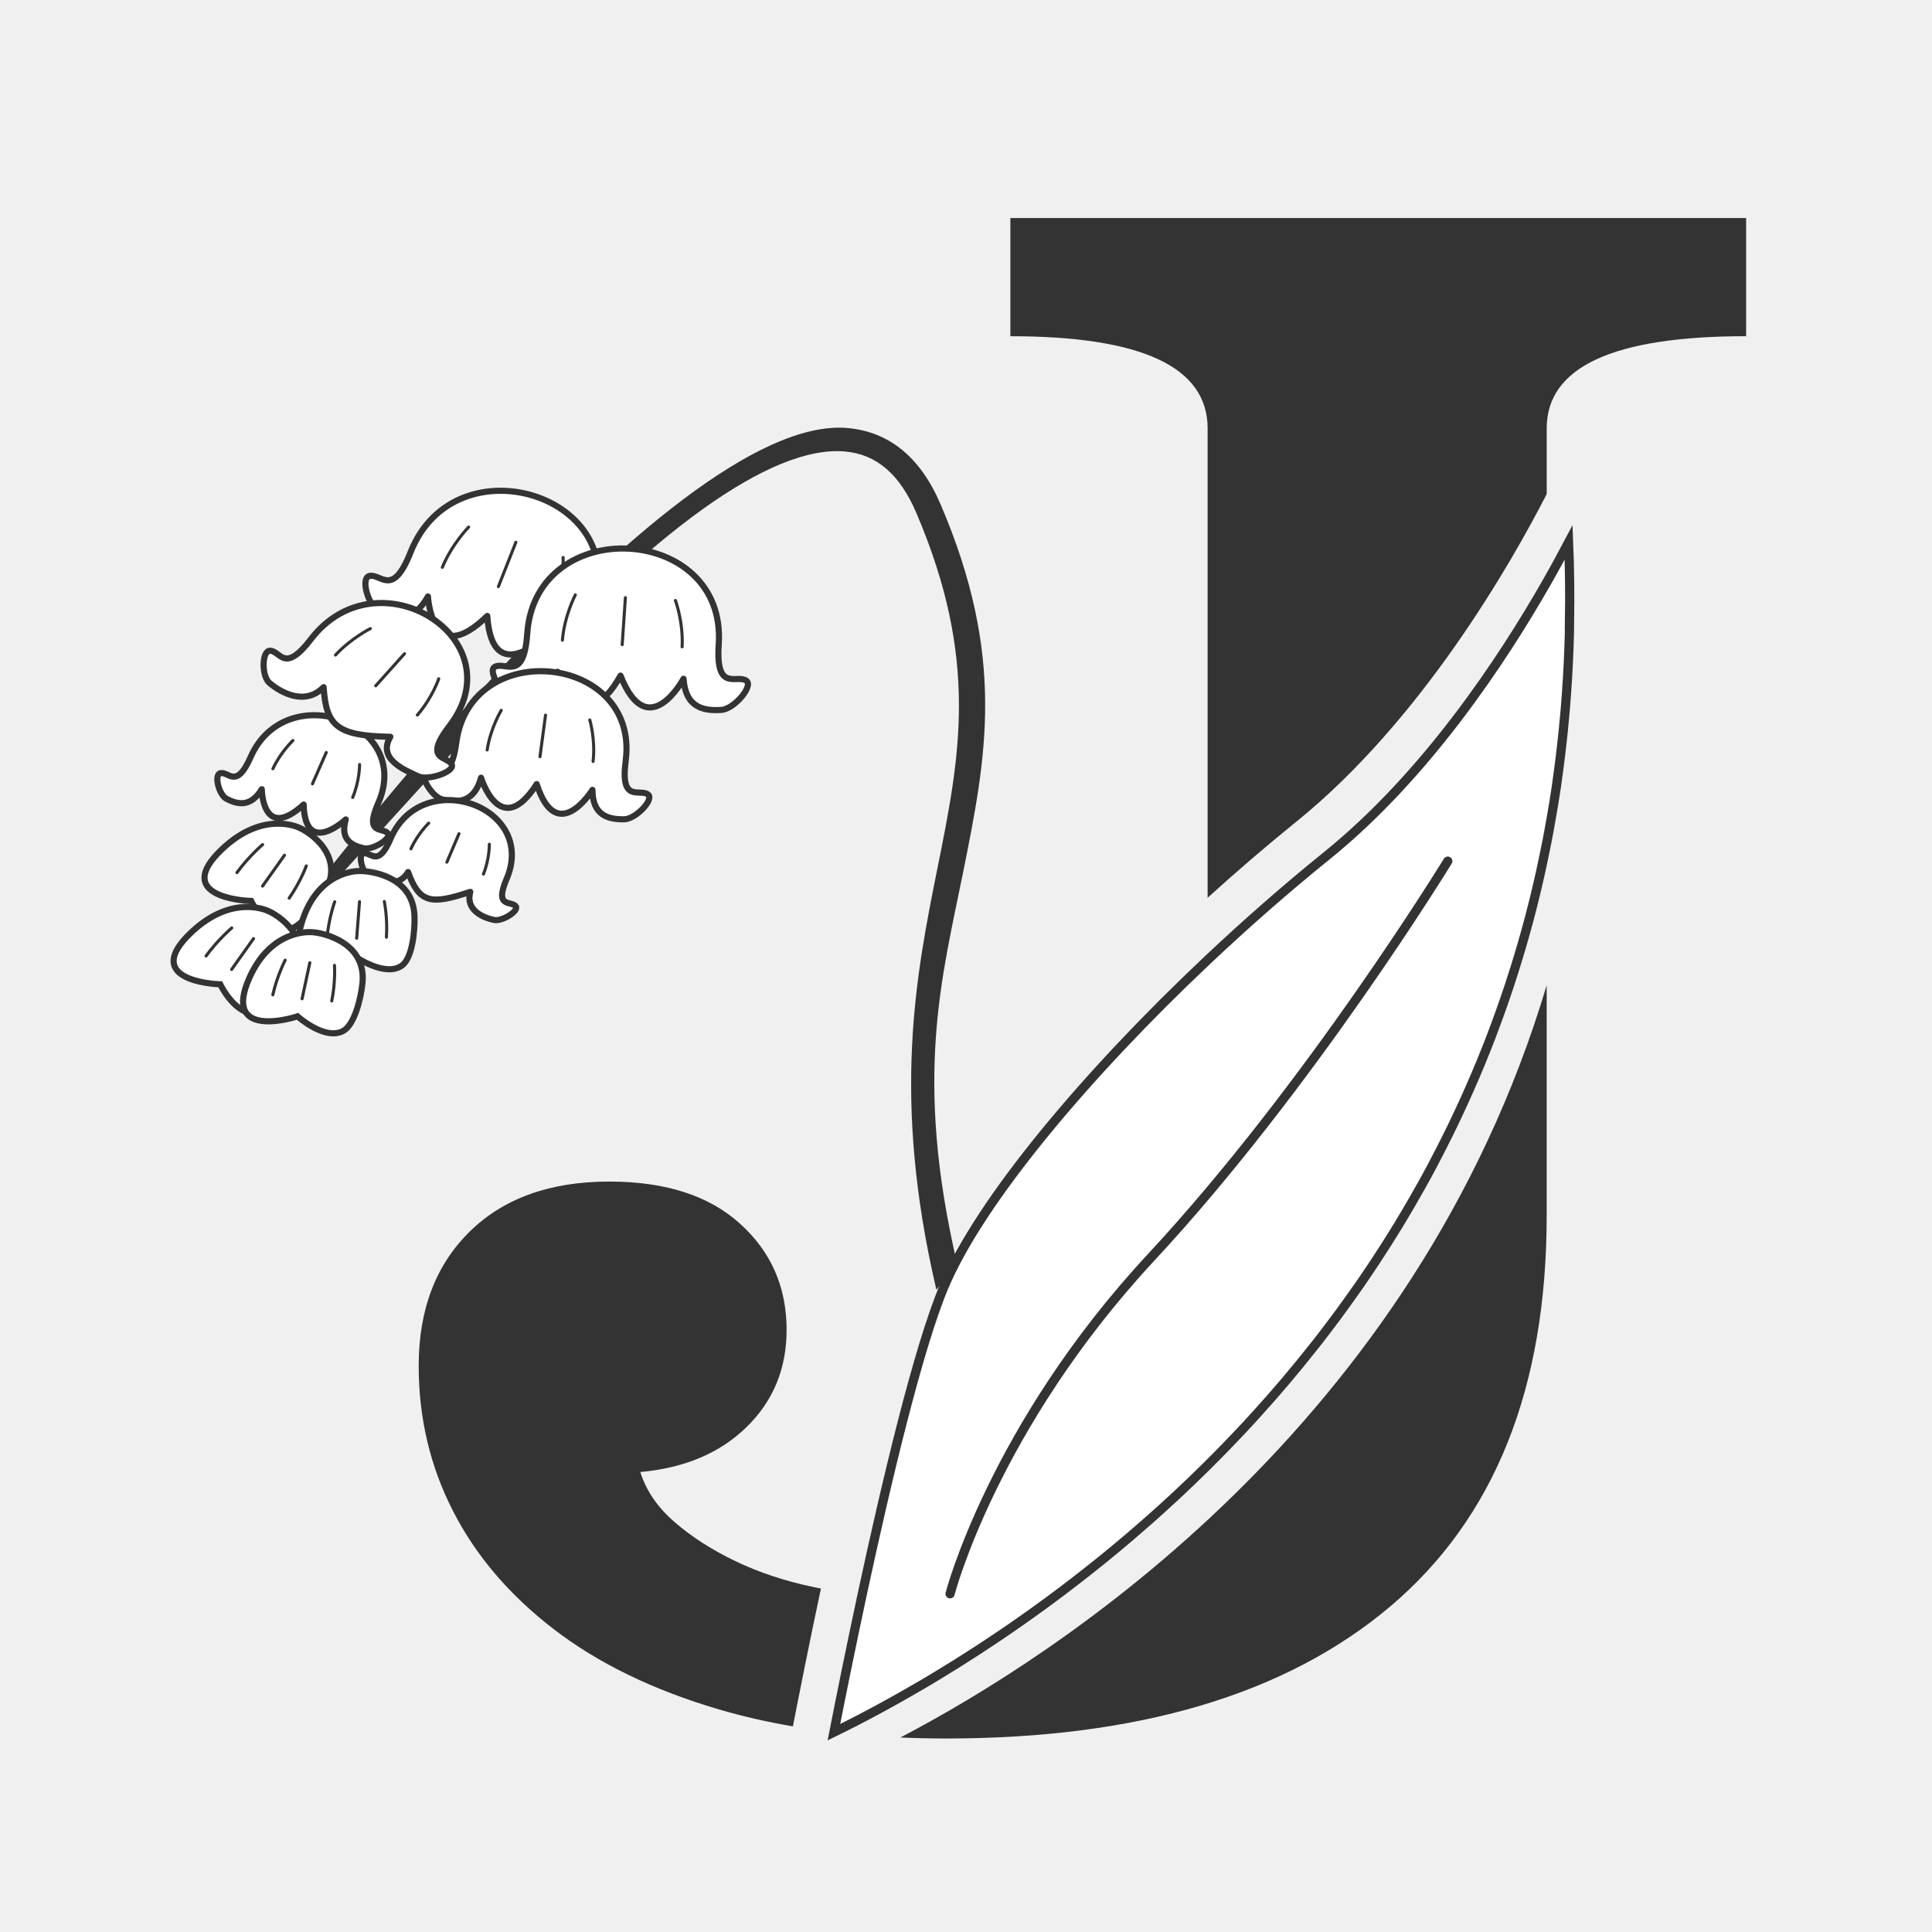
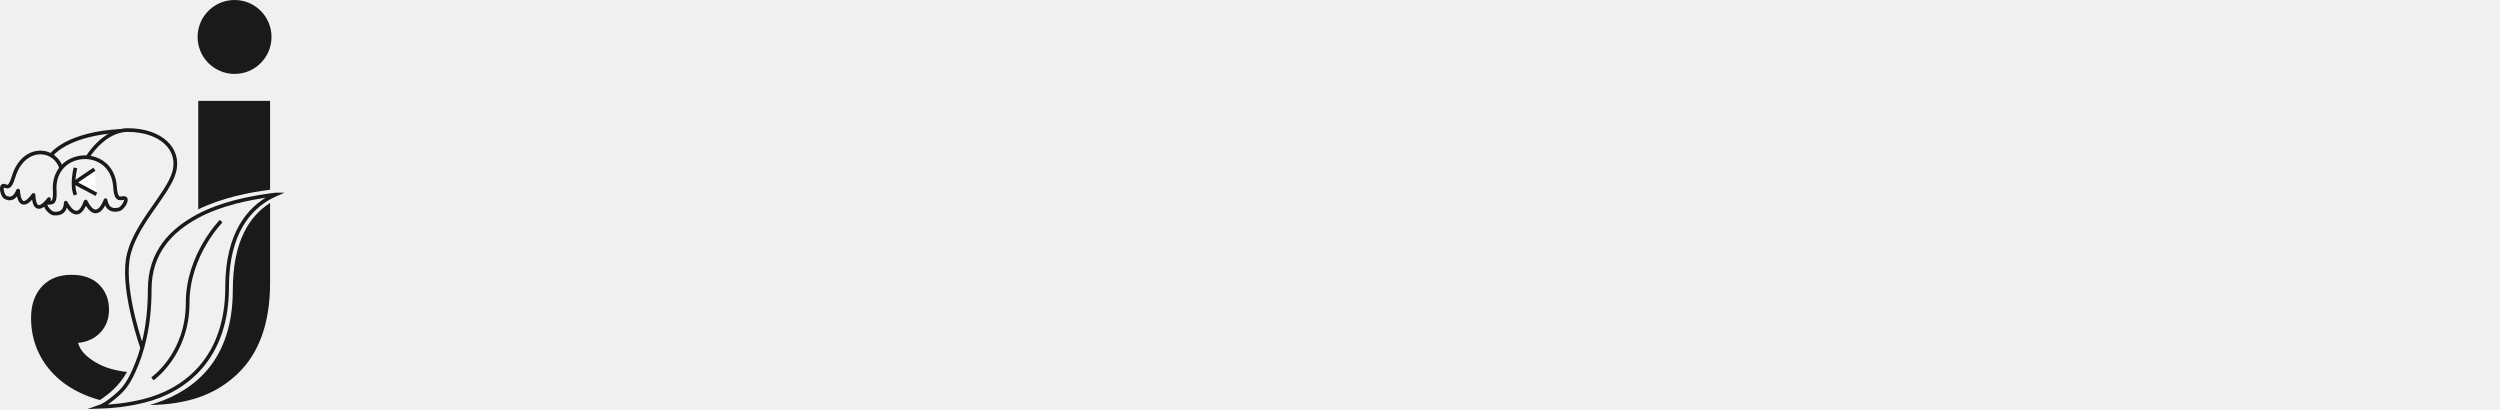
- <svg xmlns="http://www.w3.org/2000/svg" id="_レイヤー_2" viewBox="0 0 630 630">
+ <svg xmlns="http://www.w3.org/2000/svg" id="_ロゴだけ" viewBox="0 0 2709.88 443.38">
  <defs>
-     <style>.cls-1,.cls-2{stroke-width:3px;}.cls-1,.cls-2,.cls-3,.cls-4,.cls-5{stroke:#333;}.cls-1,.cls-3,.cls-4{fill:#fff;}.cls-1,.cls-4,.cls-5{stroke-miterlimit:10;}.cls-2,.cls-3{stroke-linejoin:round;}.cls-2,.cls-4,.cls-5{stroke-linecap:round;}.cls-2,.cls-5{fill:none;}.cls-3,.cls-4{stroke-width:2px;}.cls-6{fill:#333;}</style>
+     <style>.cls-1{fill:#fff;}.cls-1,.cls-2{stroke-linejoin:round;}.cls-1,.cls-2,.cls-3{stroke:#1a1a1a;stroke-width:4px;}.cls-2,.cls-3{fill:none;}.cls-3{stroke-miterlimit:10;}.cls-4{fill:#1a1a1a;}</style>
  </defs>
-   <path class="cls-6" d="M432.65,279.04c-12.96,10.47-26.14,22-38.86,34v78.79c0,23.51-2.17,43.55-6.51,60.09-4.34,16.56-10.72,29.84-19.15,39.86-8.43,10.01-18.91,17.31-31.43,21.87-12.54,4.58-26.74,6.87-42.65,6.87-4.3,0-8.59-.19-12.86-.61-3.86,18-7.13,34.21-9.22,44.91,4.29-2.09,9.35-4.67,15.08-7.78,1.15-.62,2.31-1.26,3.51-1.93,1.78-.99,3.63-2.02,5.54-3.12,1.04-.59,2.08-1.2,3.16-1.83.23-.11.48-.26.71-.4.65-.38,1.31-.77,1.98-1.16s1.34-.8,2.01-1.2c.69-.41,1.36-.83,2.05-1.24,4.13-2.49,8.41-5.18,12.86-8.07,1.48-.96,2.98-1.95,4.48-2.95.11-.08.21-.14.32-.21,1.32-.89,2.66-1.8,4.02-2.71,4.74-3.24,9.61-6.68,14.57-10.33,1.41-1.05,2.84-2.1,4.27-3.19,2.59-1.96,5.22-3.99,7.87-6.07.72-.56,1.43-1.13,2.15-1.71,1.06-.83,2.12-1.69,3.19-2.55,1.41-1.16,2.84-2.33,4.27-3.51,2.66-2.2,5.31-4.46,7.97-6.79.85-.73,1.69-1.47,2.54-2.22,2.54-2.23,5.1-4.53,7.64-6.89.85-.78,1.69-1.58,2.54-2.36,2.79-2.6,5.56-5.26,8.32-8,1.46-1.45,2.93-2.92,4.39-4.4.78-.77,1.53-1.55,2.29-2.34.76-.77,1.5-1.53,2.22-2.31,1.13-1.16,2.24-2.34,3.37-3.54,1.57-1.69,3.16-3.4,4.71-5.13,6.12-6.74,12.15-13.84,18.04-21.28.72-.89,1.43-1.79,2.12-2.68.71-.89,1.41-1.8,2.1-2.73,1.23-1.63,2.47-3.25,3.7-4.91.85-1.13,1.68-2.28,2.5-3.43.69-.94,1.38-1.9,2.05-2.85.69-.94,1.36-1.9,2.03-2.87.69-.96,1.36-1.93,2.01-2.9.67-.97,1.34-1.94,1.99-2.93.67-.99,1.32-1.96,1.98-2.97,1.32-1.99,2.61-4,3.9-6.03,1.25-1.98,2.5-3.99,3.74-6.01.04-.06.07-.13.12-.21.62-1,1.22-2.02,1.82-3.05.63-1.04,1.25-2.09,1.87-3.16,2.45-4.22,4.87-8.53,7.2-12.93,1.75-3.3,3.46-6.63,5.13-10.03,1.13-2.26,2.24-4.54,3.3-6.86.55-1.15,1.08-2.31,1.61-3.46,2.66-5.82,5.2-11.77,7.62-17.86.48-1.21.95-2.44,1.43-3.67.48-1.23.93-2.47,1.39-3.71.46-1.23.92-2.47,1.36-3.73.46-1.24.9-2.5,1.34-3.76,1.32-3.78,2.59-7.62,3.79-11.51.41-1.29.81-2.6,1.2-3.91.78-2.6,1.53-5.24,2.28-7.89.74-2.66,1.46-5.34,2.13-8.05.69-2.71,1.36-5.44,1.98-8.18.19-.81.39-1.63.56-2.46.44-1.95.85-3.89,1.25-5.85.28-1.36.56-2.73.83-4.1.02-.03.02-.06.02-.11v-84.88c-14.41,25.24-39.28,62.89-71.71,89.09ZM329.47,71.11v38.53c42.88,0,64.32,10.03,64.32,30.05v153.06c9.56-8.67,19.26-17.01,28.87-24.76,41.1-33.21,70.25-84.56,81.7-106.88v-21.43c0-20.02,21.68-30.05,65.03-30.05v-38.53h-239.92ZM293.61,566.58c4.87.21,9.82.32,14.9.32,62.61,0,110.92-14.38,144.89-43.11,33.97-28.74,50.95-71.21,50.95-127.38v-75.12c-42.91,143.75-159.87,218.68-210.75,245.29ZM265.52,517.57c-9.4-1.96-17.95-4.78-25.66-8.48-7.71-3.7-14.34-7.94-19.86-12.74-5.56-4.8-9.29-10.23-11.2-16.34,14.45-1.31,26.02-6.2,34.68-14.7,8.68-8.48,13.02-19.04,13.02-31.68,0-13.93-5.06-25.48-15.19-34.61-10.11-9.15-24.32-13.73-42.63-13.73-19.28,0-34.45,5.45-45.52,16.32-11.09,10.9-16.63,25.48-16.63,43.78,0,16.98,3.72,32.76,11.2,47.35,7.46,14.6,18.43,27.44,32.89,38.55,14.45,11.1,32.38,19.82,53.83,26.13,7.64,2.25,15.66,4.08,24.11,5.53,1.85-9.53,5.11-26.03,9.14-44.97-.72-.11-1.45-.27-2.17-.41ZM271.88,564.85s.05.02.07.02c.02-.02.02-.03.02-.05-.04.02-.05.03-.09.03ZM432.65,279.04c-12.96,10.47-26.14,22-38.86,34v78.79c0,23.51-2.17,43.55-6.51,60.09-4.34,16.56-10.72,29.84-19.15,39.86-8.43,10.01-18.91,17.31-31.43,21.87-12.54,4.58-26.74,6.87-42.65,6.87-4.3,0-8.59-.19-12.86-.61-3.86,18-7.13,34.21-9.22,44.91,4.29-2.09,9.35-4.67,15.08-7.78,1.15-.62,2.31-1.26,3.51-1.93,1.78-.99,3.63-2.02,5.54-3.12,1.04-.59,2.08-1.2,3.16-1.83.23-.11.48-.26.71-.4.65-.38,1.31-.77,1.98-1.16s1.34-.8,2.01-1.2c.69-.41,1.36-.83,2.05-1.24,4.13-2.49,8.41-5.18,12.86-8.07,1.48-.96,2.98-1.95,4.48-2.95.11-.08.21-.14.32-.21,1.32-.89,2.66-1.8,4.02-2.71,4.74-3.24,9.61-6.68,14.57-10.33,1.41-1.05,2.84-2.1,4.27-3.19,2.59-1.96,5.22-3.99,7.87-6.07.72-.56,1.43-1.13,2.15-1.71,1.06-.83,2.12-1.69,3.19-2.55,1.41-1.16,2.84-2.33,4.27-3.51,2.66-2.2,5.31-4.46,7.97-6.79.85-.73,1.69-1.47,2.54-2.22,2.54-2.23,5.1-4.53,7.64-6.89.85-.78,1.69-1.58,2.54-2.36,2.79-2.6,5.56-5.26,8.32-8,1.46-1.45,2.93-2.92,4.39-4.4.78-.77,1.53-1.55,2.29-2.34.76-.77,1.5-1.53,2.22-2.31,1.13-1.16,2.24-2.34,3.37-3.54,1.57-1.69,3.16-3.4,4.71-5.13,6.12-6.74,12.15-13.84,18.04-21.28.72-.89,1.43-1.79,2.12-2.68.71-.89,1.41-1.8,2.1-2.73,1.25-1.63,2.49-3.25,3.7-4.91.85-1.13,1.68-2.28,2.5-3.43.69-.94,1.38-1.9,2.05-2.85.69-.94,1.36-1.9,2.03-2.87.69-.96,1.36-1.93,2.01-2.9.67-.97,1.34-1.94,1.99-2.93.67-.99,1.32-1.96,1.98-2.97,1.32-1.99,2.61-4,3.9-6.03,1.27-1.98,2.5-3.99,3.74-6.01.04-.06.07-.13.12-.21.62-1,1.22-2.02,1.82-3.05.63-1.04,1.25-2.09,1.87-3.16,2.45-4.22,4.87-8.53,7.2-12.93,1.76-3.3,3.47-6.63,5.13-10.03,1.13-2.26,2.24-4.54,3.3-6.86.55-1.15,1.08-2.31,1.61-3.46,2.66-5.82,5.2-11.77,7.62-17.86.48-1.21.95-2.44,1.43-3.67.48-1.23.93-2.47,1.39-3.71.46-1.23.92-2.47,1.36-3.73.46-1.24.9-2.5,1.34-3.76,1.32-3.78,2.59-7.62,3.79-11.51.41-1.29.81-2.6,1.2-3.91.79-2.6,1.55-5.23,2.28-7.89.74-2.66,1.46-5.34,2.13-8.05.69-2.71,1.36-5.44,1.98-8.18.19-.81.39-1.63.56-2.46.44-1.95.85-3.89,1.25-5.85.28-1.36.56-2.73.83-4.1.02-.03.02-.06.02-.11v-84.88c-14.41,25.24-39.28,62.89-71.71,89.09Z" />
-   <path class="cls-1" d="M511.84,202.18c0,1.32-.04,2.63-.07,3.92-.16,6.84-.49,13.57-.97,20.18-.11,1.61-.25,3.2-.37,4.8,0,.11-.02.22-.02.33-.14,1.45-.26,2.89-.41,4.3-.16,1.87-.35,3.71-.56,5.56-.18,1.64-.37,3.28-.56,4.93-.19,1.63-.41,3.25-.62,4.86-.19,1.53-.41,3.06-.63,4.58-.02.19-.05.37-.07.56-.18,1.18-.35,2.36-.55,3.52-.07.54-.16,1.08-.25,1.63-.23,1.37-.46,2.74-.69,4.1-.26,1.58-.55,3.14-.83,4.7-.28,1.51-.56,3.03-.85,4.53,0,.05-.02.1-.04.14,0,.05,0,.08-.02.11-.26,1.37-.55,2.74-.83,4.1-.41,1.96-.81,3.91-1.25,5.85-.18.83-.37,1.64-.56,2.46-.62,2.74-1.29,5.47-1.98,8.18-.67,2.71-1.39,5.39-2.13,8.05-.74,2.65-1.5,5.29-2.28,7.89-.39,1.31-.79,2.61-1.2,3.91-1.2,3.89-2.47,7.73-3.79,11.51-.44,1.26-.88,2.52-1.34,3.76-.44,1.26-.9,2.5-1.36,3.73-.46,1.24-.92,2.49-1.39,3.71-.48,1.23-.95,2.46-1.43,3.67-2.42,6.09-4.96,12.04-7.62,17.86-.53,1.15-1.06,2.31-1.61,3.46-1.06,2.31-2.17,4.59-3.3,6.86-1.68,3.4-3.39,6.73-5.13,10.03-2.33,4.4-4.74,8.7-7.2,12.93-.62,1.07-1.23,2.12-1.87,3.16-.6,1.02-1.2,2.04-1.82,3.05-.05.08-.09.14-.12.21-1.23,2.02-2.49,4.03-3.74,6.01-1.29,2.02-2.58,4.03-3.9,6.03-.65,1-1.31,1.98-1.98,2.97-.65.99-1.32,1.96-1.99,2.93-.65.97-1.32,1.95-2.01,2.9-.67.97-1.34,1.93-2.03,2.87-.67.96-1.36,1.91-2.05,2.85-.83,1.15-1.66,2.3-2.5,3.43-1.23,1.66-2.47,3.28-3.7,4.91-.69.92-1.39,1.83-2.1,2.73-.69.89-1.39,1.79-2.12,2.68-5.89,7.45-11.92,14.54-18.04,21.28-1.55,1.74-3.14,3.44-4.71,5.13-1.13,1.2-2.24,2.38-3.37,3.54-.72.78-1.46,1.55-2.22,2.31-.76.8-1.52,1.58-2.29,2.34-1.46,1.48-2.93,2.95-4.39,4.4-2.77,2.74-5.54,5.4-8.32,8-.85.78-1.69,1.58-2.54,2.36-2.54,2.36-5.1,4.66-7.64,6.89-.85.75-1.69,1.48-2.54,2.22-2.66,2.33-5.31,4.59-7.97,6.79-1.43,1.18-2.86,2.34-4.27,3.51-1.08.86-2.13,1.72-3.19,2.55-.72.57-1.43,1.15-2.15,1.71-2.65,2.09-5.27,4.11-7.87,6.07-1.43,1.08-2.86,2.14-4.27,3.19-4.96,3.65-9.82,7.09-14.57,10.33-1.36.91-2.7,1.82-4.02,2.71-.11.06-.21.13-.32.21-1.5,1-3,1.99-4.48,2.95-4.44,2.89-8.73,5.58-12.86,8.07-.69.41-1.36.83-2.05,1.24-.67.4-1.34.8-2.01,1.2s-1.32.78-1.98,1.16c-.23.14-.48.29-.71.4-1.08.64-2.12,1.24-3.16,1.83-1.9,1.1-3.76,2.14-5.54,3.12-1.2.67-2.36,1.31-3.51,1.93-5.73,3.11-10.79,5.69-15.08,7.78,2.1-10.7,5.36-26.91,9.22-44.91,7.83-36.4,18.18-80.06,26.58-100.13,11.91-28.43,46.85-69.78,86.02-106.73,12.72-12,25.89-23.53,38.86-34,32.44-26.19,57.3-63.85,71.71-89.09,2.79-4.89,5.19-9.33,7.18-13.1.35,8.61.44,17.04.3,25.33Z" />
-   <path class="cls-2" d="M472.1,280.81s-45,73.54-96.63,129.08-65.66,109.82-65.66,109.82" />
-   <path class="cls-6" d="M305.34,420.57c-14.66-62.7-6.66-102.52.39-137.65,7.3-36.35,13.6-67.75-6.97-115.76-5.35-12.49-12.92-19-23.14-19.93-23.96-2.18-62.81,25.66-112.2,80.48-37.9,42.06-74.48,81.69-74.79,82.12l-1.31-.42c5.07-7.17,130.26-175.2,189.14-169.83,13.52,1.23,23.69,9.56,30.22,24.8,21.44,50.03,14.94,82.41,7.41,119.91-6.91,34.44-16.23,66.86-1.92,128.09l-6.84,8.19Z" />
-   <path class="cls-3" d="M192.8,199.07c-5.89,14.95,2.71,10.77,5.01,13.67,1.76,2.23-6.64,7.86-10.73,7.1-5.79-1.09-11.02-3.72-8.76-12.86,0,0-17.81,17.95-19.43-6.13-18.11,17.73-19.34-6.35-19.34-6.35-4.63,8.37-10.53,7.42-15.78,4.96-3.71-1.74-6.27-10.91-3.35-11.63,3.81-.93,7.55,7.23,13.45-7.72,14.62-37.09,73.56-18.11,58.93,18.98Z" />
-   <line class="cls-5" x1="168.22" y1="176.82" x2="162.52" y2="191.28" />
-   <path class="cls-5" d="M152.82,171.86s-5.45,5.54-8.58,13.14" />
-   <path class="cls-5" d="M183.62,181.79s.35,7.41-2.54,15.08" />
-   <path class="cls-3" d="M234.37,210.1c-1.08,15.84,5.91,9.67,9.01,11.88,2.38,1.7-3.96,9.22-8.13,9.51-5.9.41-11.73-.81-12.36-10.16,0,0-11.6,21.71-20.55-1.02-11.96,21.58-20.54-1.26-20.54-1.26-1.88,9.21-7.84,9.77-13.64,8.72-4.1-.75-9.38-8.91-6.79-10.33,3.37-1.85,9.47,5.05,10.55-10.79,2.67-39.3,65.12-35.83,62.45,3.47Z" />
-   <line class="cls-5" x1="203.93" y1="194.89" x2="202.89" y2="210.21" />
-   <path class="cls-5" d="M187.61,193.99s-3.54,6.69-4.22,14.77" />
-   <path class="cls-5" d="M220.25,195.8s2.61,7.03,2.18,15.13" />
-   <path class="cls-3" d="M204.03,248.13c-1.87,14.01,4.69,8.86,7.31,10.97,2.01,1.62-4.05,8-7.77,8.06-5.26.08-10.37-1.27-10.38-9.6,0,0-11.55,18.73-18.18-1.88-11.86,18.59-18.15-2.08-18.15-2.08-2.2,8.08-7.52,8.3-12.61,7.09-3.6-.86-7.81-8.35-5.43-9.49,3.1-1.48,8.12,4.93,9.98-9.08,4.63-34.76,59.86-28.74,55.22,6.01Z" />
-   <line class="cls-5" x1="177.89" y1="233.2" x2="176.08" y2="246.75" />
-   <path class="cls-5" d="M163.45,231.63s-3.52,5.77-4.59,12.92" />
-   <path class="cls-5" d="M192.32,234.77s1.91,6.36,1.07,13.53" />
-   <path class="cls-3" d="M123.33,261.89c-4.65,10.56,1.63,7.77,3.19,9.9,1.2,1.64-4.98,5.47-7.88,4.82-4.11-.92-7.78-2.93-5.89-9.41,0,0-13.26,12.43-13.73-4.85-13.47,12.26-13.66-5-13.66-5-3.56,5.88-7.75,5.06-11.44,3.17-2.6-1.34-4.17-7.96-2.06-8.4,2.75-.58,5.2,5.35,9.85-5.21,11.54-26.2,53.16-11.22,41.63,14.98Z" />
-   <line class="cls-5" x1="106.38" y1="245.39" x2="101.89" y2="255.6" />
-   <path class="cls-5" d="M95.51,241.48s-4.06,3.84-6.52,9.2" />
-   <path class="cls-5" d="M117.26,249.31s.03,5.31-2.26,10.73" />
-   <path class="cls-3" d="M146.55,236.74c-8.79,11.46-.43,9.69.78,12.63.93,2.25-7.62,5.29-10.9,3.79-4.64-2.12-13.39-5.64-9.15-12.91-17.62-.27-20.93-3.71-21.75-16.18-6.05,6.14-13.79,1.86-17.61-1.32-2.7-2.25-2.55-10.55.11-10.56,3.47,0,4.57,7.69,13.36-3.76,21.81-28.42,66.96-.11,45.16,28.31Z" />
-   <line class="cls-5" x1="131.91" y1="213.16" x2="122.52" y2="223.63" />
-   <path class="cls-5" d="M120.76,204.98s-6.31,3.15-11.36,8.62" />
-   <path class="cls-5" d="M143.07,221.34s-2.11,6.23-6.98,11.82" />
-   <path class="cls-3" d="M165.19,286.62c-4.09,9.6,1.56,7.01,3,8.93,1.1,1.47-4.44,5-7.08,4.44-3.73-.79-9.39-3.28-7.76-9.17-12.94,4.34-16.62,3.62-20.28-6.46-3.15,5.35-9.24,3.17-12.59,1.5-2.37-1.18-3.87-7.16-1.96-7.58,2.48-.55,4.76,4.79,8.85-4.81,10.14-23.81,47.96-10.65,37.83,13.16Z" />
-   <line class="cls-5" x1="149.67" y1="271.86" x2="145.72" y2="281.14" />
-   <path class="cls-5" d="M139.79,268.42s-3.63,3.51-5.79,8.38" />
-   <path class="cls-5" d="M159.56,275.3s.09,4.8-1.92,9.73" />
-   <path class="cls-4" d="M97.61,269.93s-11.68-5.92-25.28,7.04c-15.89,15.14,6.46,16.76,9.55,16.82,0,0,5.02,10.51,11.97,9.39,4.17-.67,9.58-7.84,12.13-12.35,6.78-12.03-5.5-19.74-8.36-20.89Z" />
-   <line class="cls-5" x1="92.76" y1="278.89" x2="85.61" y2="288.95" />
-   <path class="cls-5" d="M99.88,282.36s-1.86,5.16-5.59,10.51" />
-   <path class="cls-5" d="M85.64,275.41s-4.54,3.86-8.38,9.14" />
-   <path class="cls-4" d="M87.54,297.1s-11.68-5.92-25.28,7.04c-15.89,15.14,6.46,16.76,9.55,16.82,0,0,5.02,10.51,11.97,9.39,4.17-.67,9.58-7.84,12.13-12.35,6.78-12.03-5.5-19.74-8.36-20.89Z" />
-   <line class="cls-5" x1="82.68" y1="306.06" x2="75.53" y2="316.12" />
-   <path class="cls-5" d="M89.8,309.53s-1.86,5.16-5.59,10.51" />
-   <path class="cls-5" d="M75.57,302.59s-4.54,3.86-8.38,9.14" />
-   <path class="cls-4" d="M116.72,284.05s-13.39-.12-18.43,17.15c-5.89,20.18,14.57,11.89,17.31,10.6,0,0,9.99,7.04,15.49,3.03,3.3-2.4,4.24-11.03,4.07-16.09-.45-13.49-15.32-14.92-18.44-14.69Z" />
-   <line class="cls-5" x1="117.23" y1="294.02" x2="116.31" y2="305.95" />
-   <path class="cls-5" d="M125.32,293.97s1.11,5.34.69,11.64" />
-   <path class="cls-5" d="M109.14,294.06s-1.94,5.35-2.49,11.66" />
-   <path class="cls-4" d="M101.88,303.99s-13.27-1.6-20.61,14.99c-8.57,19.37,12.86,13.41,15.75,12.43,0,0,8.97,8.09,14.96,4.72,3.6-2.02,5.7-10.48,6.21-15.52,1.38-13.44-13.19-16.5-16.32-16.62Z" />
-   <line class="cls-5" x1="101.03" y1="313.93" x2="98.51" y2="325.68" />
-   <path class="cls-5" d="M109.07,314.78s.38,5.42-.89,11.63" />
-   <path class="cls-5" d="M93,313.09s-2.64,5.1-4.04,11.3" />
+   <path class="cls-2" d="M66.34,182.22c-7.43-23.16-41.22-24.72-51.5,9.06-5.26,17.27-8.41,8.68-11.72,10.17-2.54,1.14-.41,10.99,2.79,12.48,4.52,2.11,9.61,2.46,13.71-7.37,0,0,.83,26.54,16.69,4.73,1.16,26.49,16.77,4.47,16.77,4.47-.29,1.5-.46,2.83-.49,4.02" />
+   <path class="cls-2" d="M124.69,202.57c1.15,18.35,7.53,10.35,11.06,12.49,2.71,1.64-2.8,11.11-7.09,11.98-6.07,1.23-12.31.58-14.3-10.08,0,0-8.94,26.46-21.5,1.49-9.33,26.35-21.52,1.22-21.52,1.22-.64,10.83-6.75,12.25-12.92,11.79-4.37-.33-11.02-9.03-8.53-11,3.24-2.57,10.57,4.58,9.41-13.77-2.86-45.52,62.52-49.63,65.38-4.11Z" />
+   <path class="cls-1" d="M81.8,181.94s-4.7,18.15,0,29.33" />
+   <polyline class="cls-1" points="102.38 183.4 80.76 197.99 104.49 210.62" />
+   <circle class="cls-4" cx="254.26" cy="40.06" r="40.06" />
+   <path class="cls-4" d="M124.54,400.94c-6.62-1.52-12.65-3.72-18.08-6.62-5.42-2.87-10.1-6.18-13.99-9.92-3.91-3.73-6.54-7.97-7.89-12.72,10.18-1.01,18.32-4.84,24.43-11.46,6.1-6.62,9.16-14.83,9.16-24.68,0-10.86-3.57-19.85-10.68-26.98-7.13-7.12-17.15-10.68-30.04-10.68-13.58,0-24.26,4.24-32.06,12.72-7.81,8.48-11.72,19.85-11.72,34.11,0,13.23,2.64,25.53,7.89,36.89,5.26,11.37,12.99,21.39,23.16,30.04,10.18,8.65,22.82,15.44,37.93,20.35,2.45.8,3.02.96,5.59,1.62,9.58-6.21,21.02-15.3,29.46-30.53-4.66-.3-8.6-1.08-13.17-2.14ZM214.88,109.33v117.6c26.06-12.69,55.89-18.54,77.87-21.24v-96.36h-77.87ZM291.44,220.83c-19.68,13.08-39.1,38.71-39.1,93.61,0,74.99-40.4,107.99-82.99,122.36-2.4.81-4.79,1.56-7.17,2.25,2.87-.04,5.7-.14,8.48-.29,37.95-1.99,64.65-12.78,86.21-32.98,23.93-22.4,35.88-55.48,35.88-99.25v-86.54c-.43.26-.88.55-1.31.84Z" />
+   <path class="cls-3" d="M298.87,210.84c-2.11.93-4.3,1.99-6.5,3.21-21.17,11.7-46.2,37.47-46.2,97.27,0,75.63-43.74,111.62-90.47,123.27-18.05,4.51-35.19,6.03-48.02,6.41,5.47-1.91,10.69-5.82,16.85-10.94,8.58-7.12,13.84-13.06,20.66-28.15,9.09-20.12,17.09-47.85,17.09-88.07s23.13-64.09,52.2-79.62c25.26-13.5,54.98-19.35,77.88-22.54,2.24-.3,4.4-.59,6.5-.84Z" />
+   <path class="cls-3" d="M239.69,239.72s-36.28,36.78-36.28,88.49c0,56.19-38.22,82.39-38.22,82.39" />
+   <path class="cls-3" d="M94.45,170.99s17.6-30.01,43.93-30.01c35.81,0,57.47,20.54,50.36,45.76s-45.1,58.52-50.36,95.06c-5.26,36.54,15.82,95.46,15.82,95.46" />
+   <path class="cls-3" d="M129.96,142.01s-51.14.96-73.92,25.36" />
</svg>
